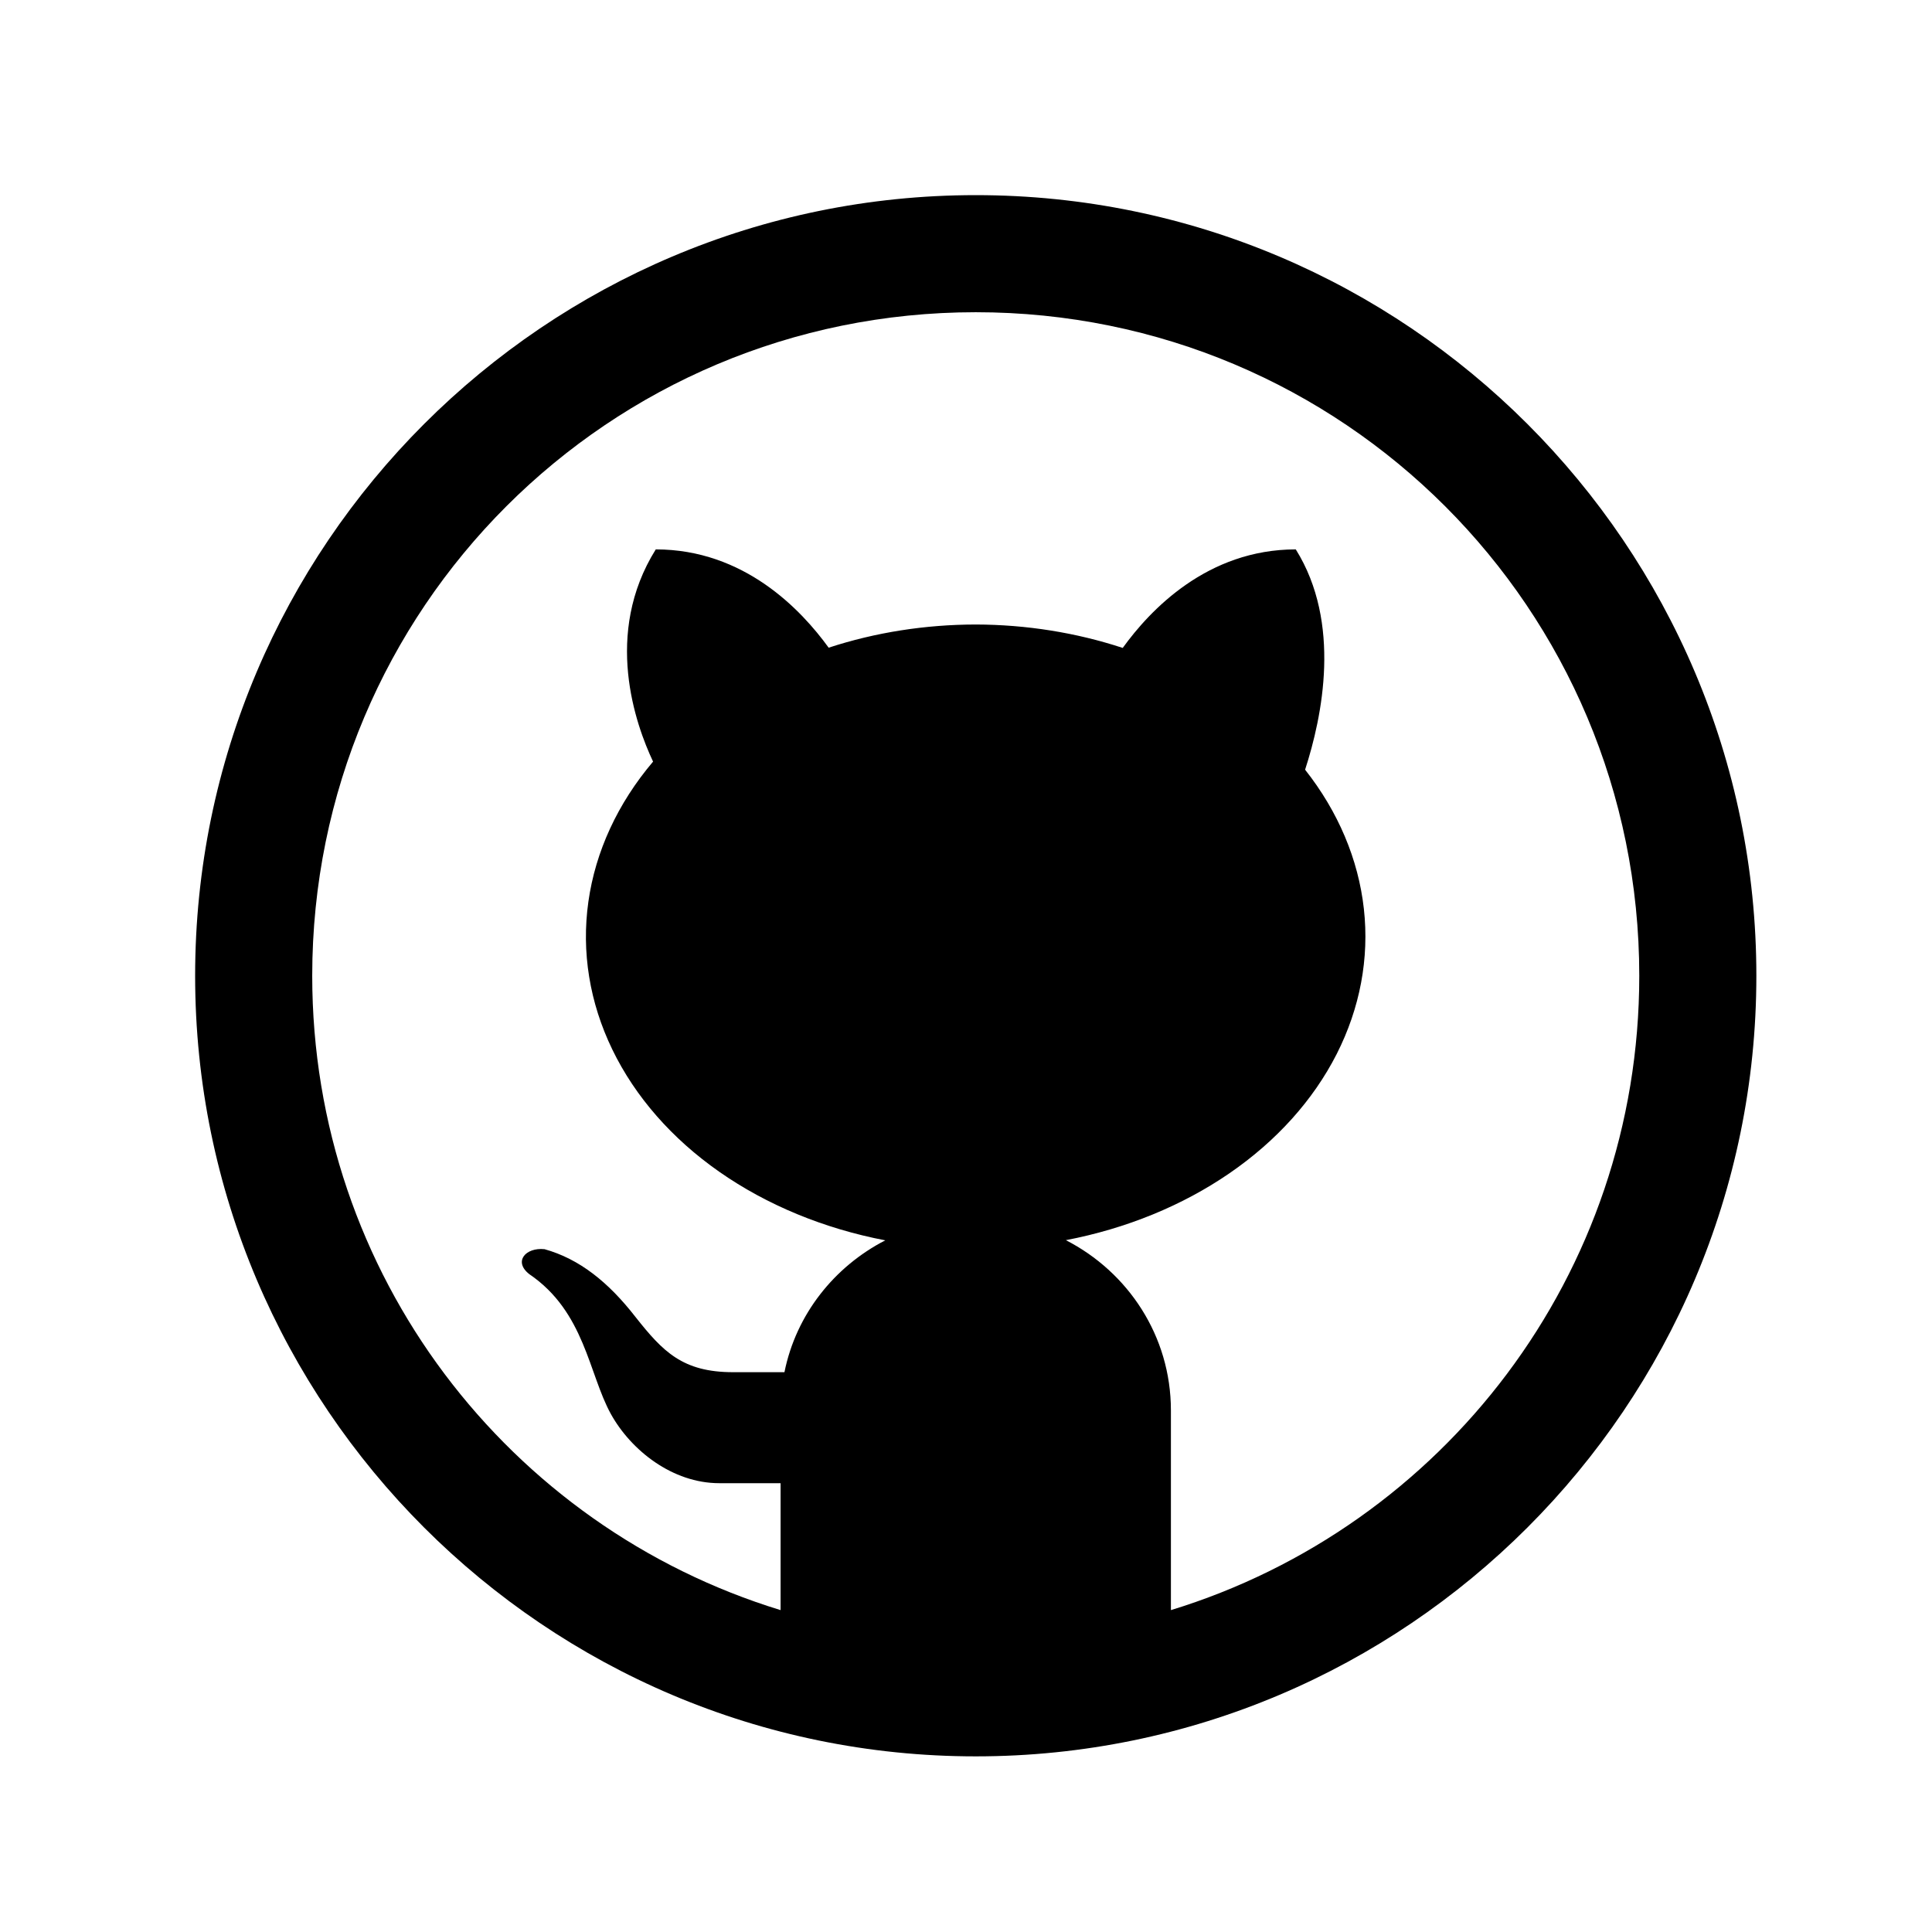
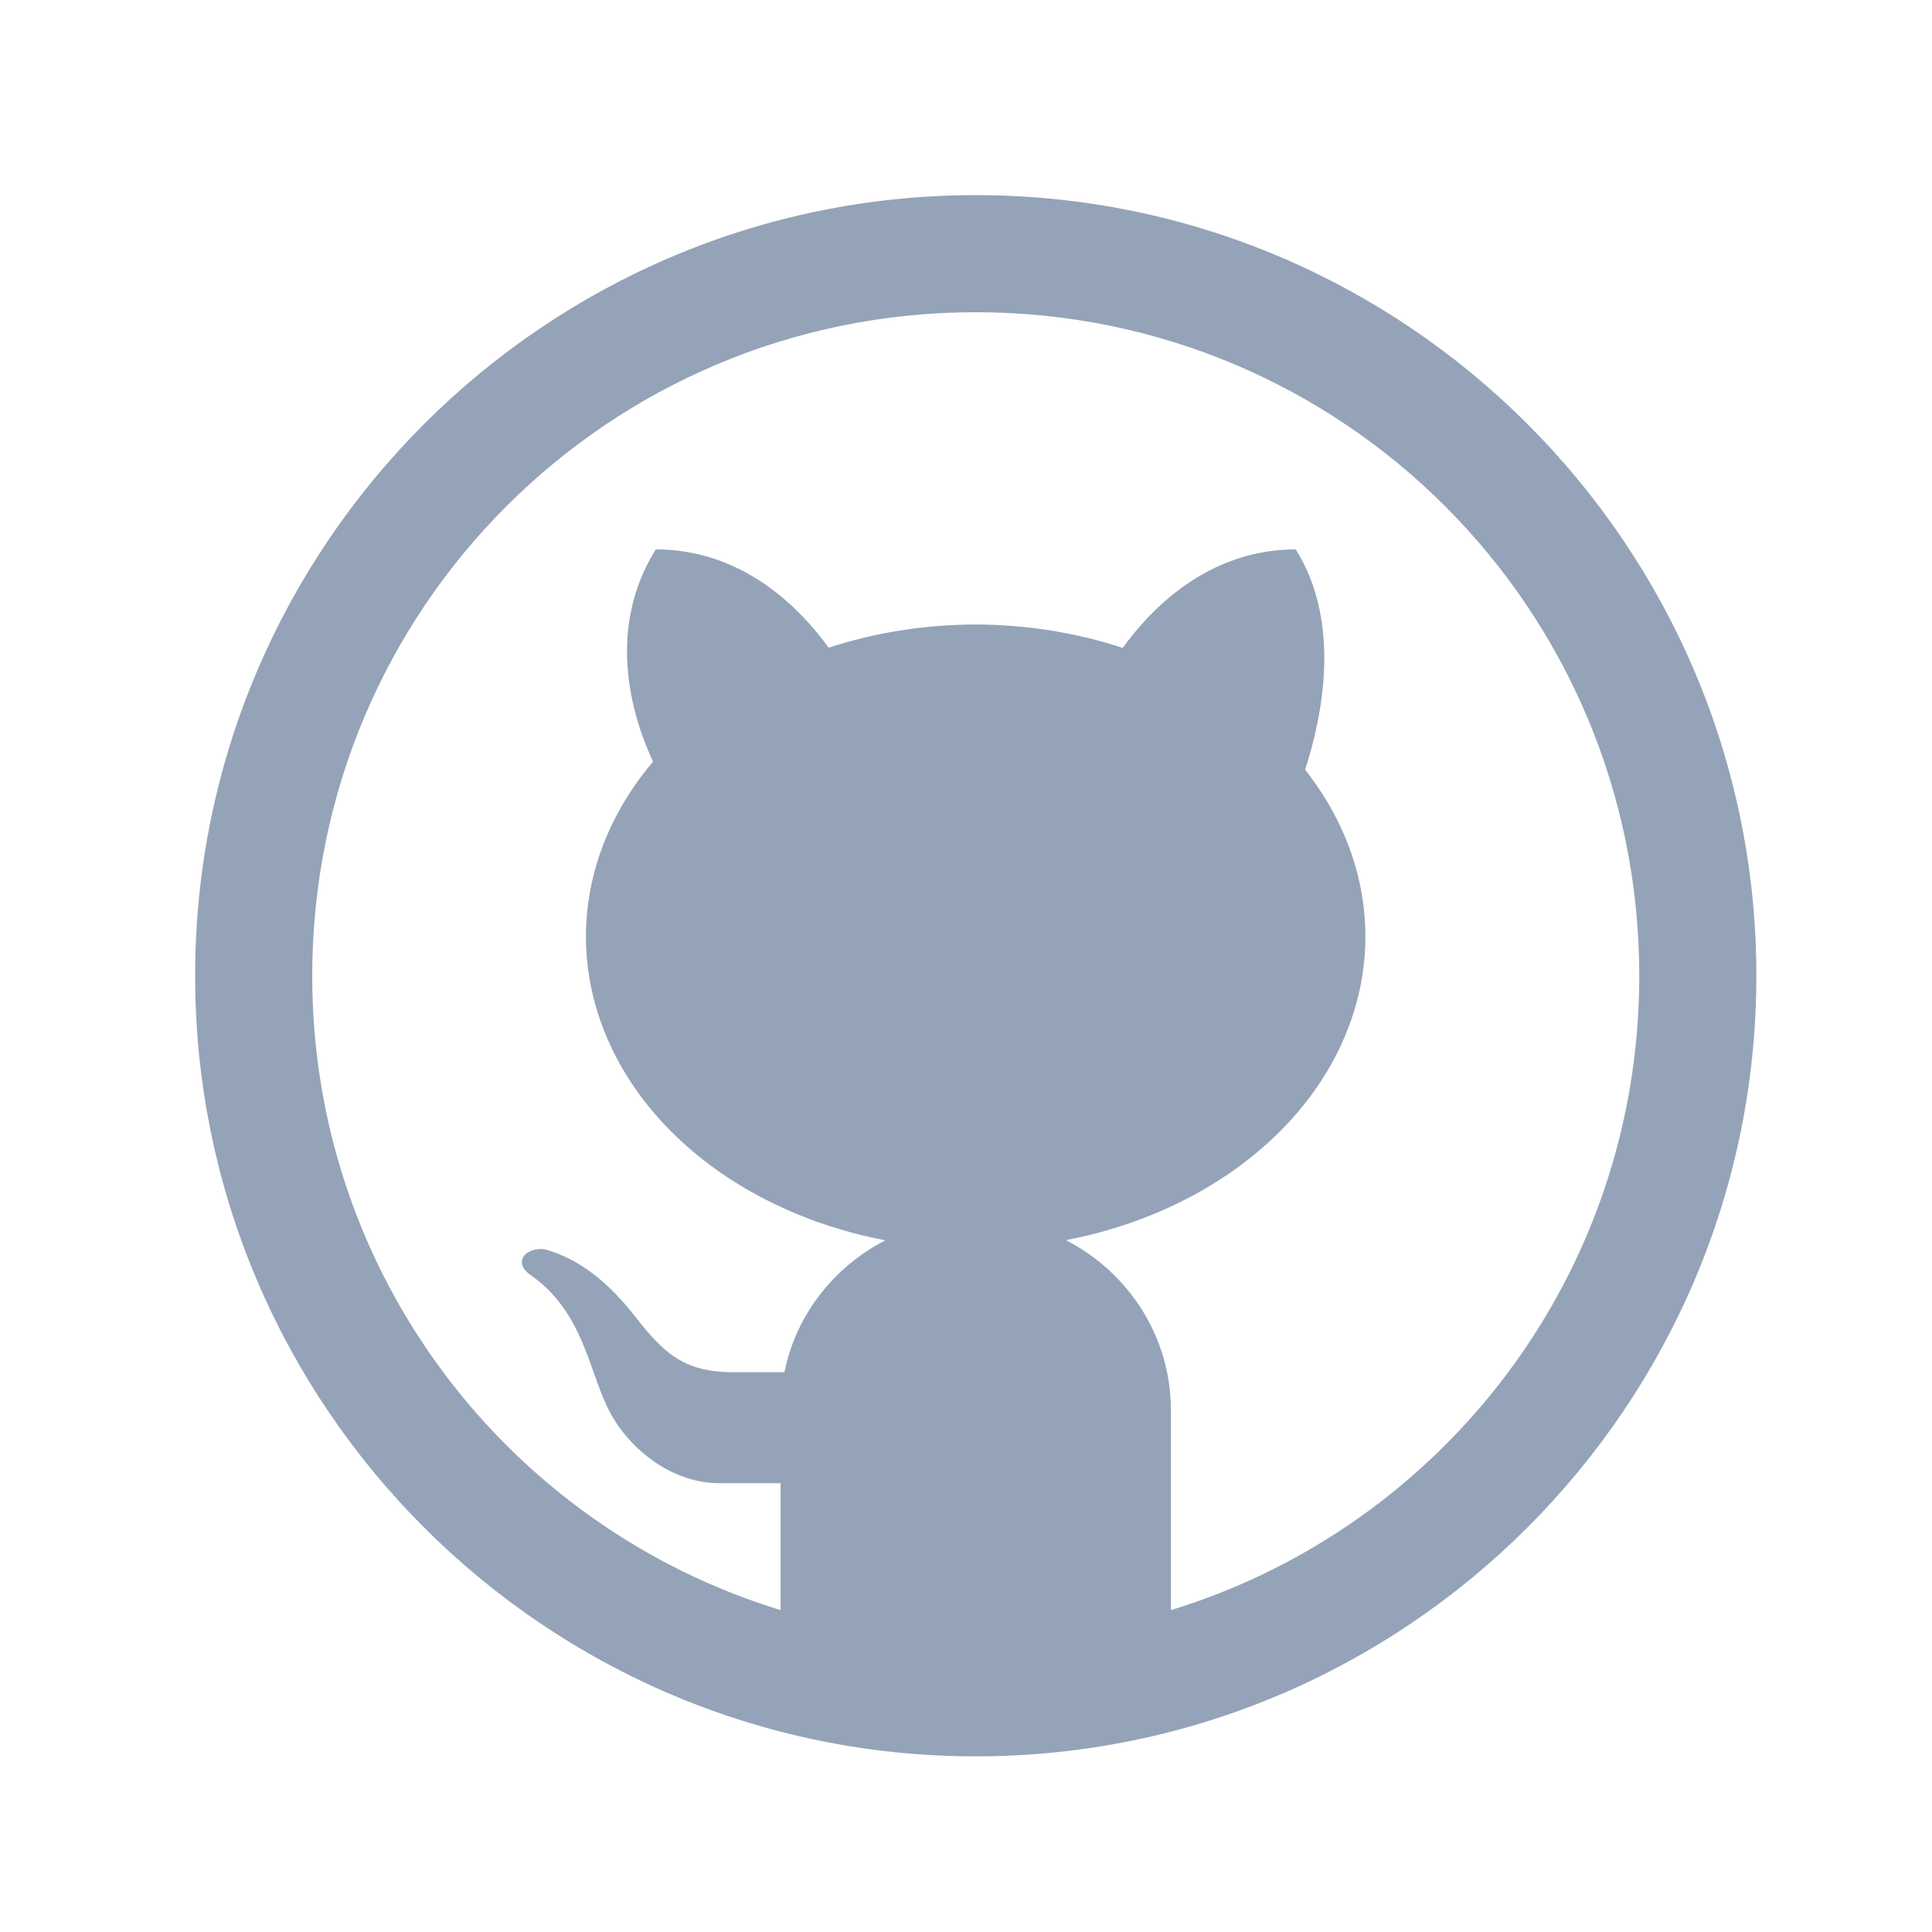
- <svg xmlns="http://www.w3.org/2000/svg" width="33" height="33" viewBox="0 0 33 33" fill="none">
-   <path d="M16.667 3.333C9.315 3.333 3.333 9.315 3.333 16.667C3.333 24.019 9.315 30 16.667 30C24.019 30 30 24.019 30 16.667C30 9.315 24.019 3.333 16.667 3.333ZM16.667 5.333C22.938 5.333 28 10.396 28 16.667C28 21.777 24.638 26.082 20 27.502V24.091C20 22.818 19.266 21.726 18.206 21.183C19.237 20.985 20.194 20.594 20.999 20.041C21.803 19.489 22.431 18.791 22.831 18.005C23.23 17.219 23.39 16.369 23.296 15.524C23.202 14.679 22.858 13.864 22.292 13.147C22.587 12.237 22.918 10.641 22.133 9.384C20.62 9.384 19.643 10.422 19.177 11.067C18.38 10.805 17.528 10.669 16.667 10.667C15.805 10.668 14.951 10.802 14.154 11.063C13.687 10.417 12.711 9.384 11.201 9.384C10.3 10.826 10.857 12.377 11.155 13.009C10.55 13.723 10.171 14.544 10.05 15.401C9.929 16.258 10.07 17.125 10.46 17.929C10.85 18.733 11.477 19.45 12.289 20.017C13.101 20.584 14.073 20.985 15.121 21.186C14.25 21.635 13.598 22.45 13.399 23.438H12.522C11.658 23.438 11.322 23.086 10.854 22.494C10.393 21.901 9.897 21.503 9.301 21.337C8.979 21.303 8.763 21.548 9.043 21.765C9.989 22.409 10.054 23.462 10.434 24.152C10.779 24.774 11.486 25.334 12.287 25.334H13.333V27.502C8.695 26.082 5.333 21.777 5.333 16.667C5.333 10.396 10.396 5.333 16.667 5.333Z" fill="black" />
+ <svg xmlns="http://www.w3.org/2000/svg" width="33" height="33" viewBox="0 0 33 33" fill="none" className="w-4 h-4">
+   <path d="M16.667 3.333C9.315 3.333 3.333 9.315 3.333 16.667C3.333 24.019 9.315 30 16.667 30C24.019 30 30 24.019 30 16.667C30 9.315 24.019 3.333 16.667 3.333ZM16.667 5.333C22.938 5.333 28 10.396 28 16.667C28 21.777 24.638 26.082 20 27.502V24.091C20 22.818 19.266 21.726 18.206 21.183C19.237 20.985 20.194 20.594 20.999 20.041C21.803 19.489 22.431 18.791 22.831 18.005C23.23 17.219 23.39 16.369 23.296 15.524C23.202 14.679 22.858 13.864 22.292 13.147C22.587 12.237 22.918 10.641 22.133 9.384C20.62 9.384 19.643 10.422 19.177 11.067C18.38 10.805 17.528 10.669 16.667 10.667C15.805 10.668 14.951 10.802 14.154 11.063C13.687 10.417 12.711 9.384 11.201 9.384C10.3 10.826 10.857 12.377 11.155 13.009C10.55 13.723 10.171 14.544 10.05 15.401C9.929 16.258 10.07 17.125 10.46 17.929C10.85 18.733 11.477 19.45 12.289 20.017C13.101 20.584 14.073 20.985 15.121 21.186C14.25 21.635 13.598 22.45 13.399 23.438H12.522C11.658 23.438 11.322 23.086 10.854 22.494C10.393 21.901 9.897 21.503 9.301 21.337C8.979 21.303 8.763 21.548 9.043 21.765C9.989 22.409 10.054 23.462 10.434 24.152C10.779 24.774 11.486 25.334 12.287 25.334H13.333V27.502C8.695 26.082 5.333 21.777 5.333 16.667C5.333 10.396 10.396 5.333 16.667 5.333Z" fill="#94a3b8" />
</svg>
